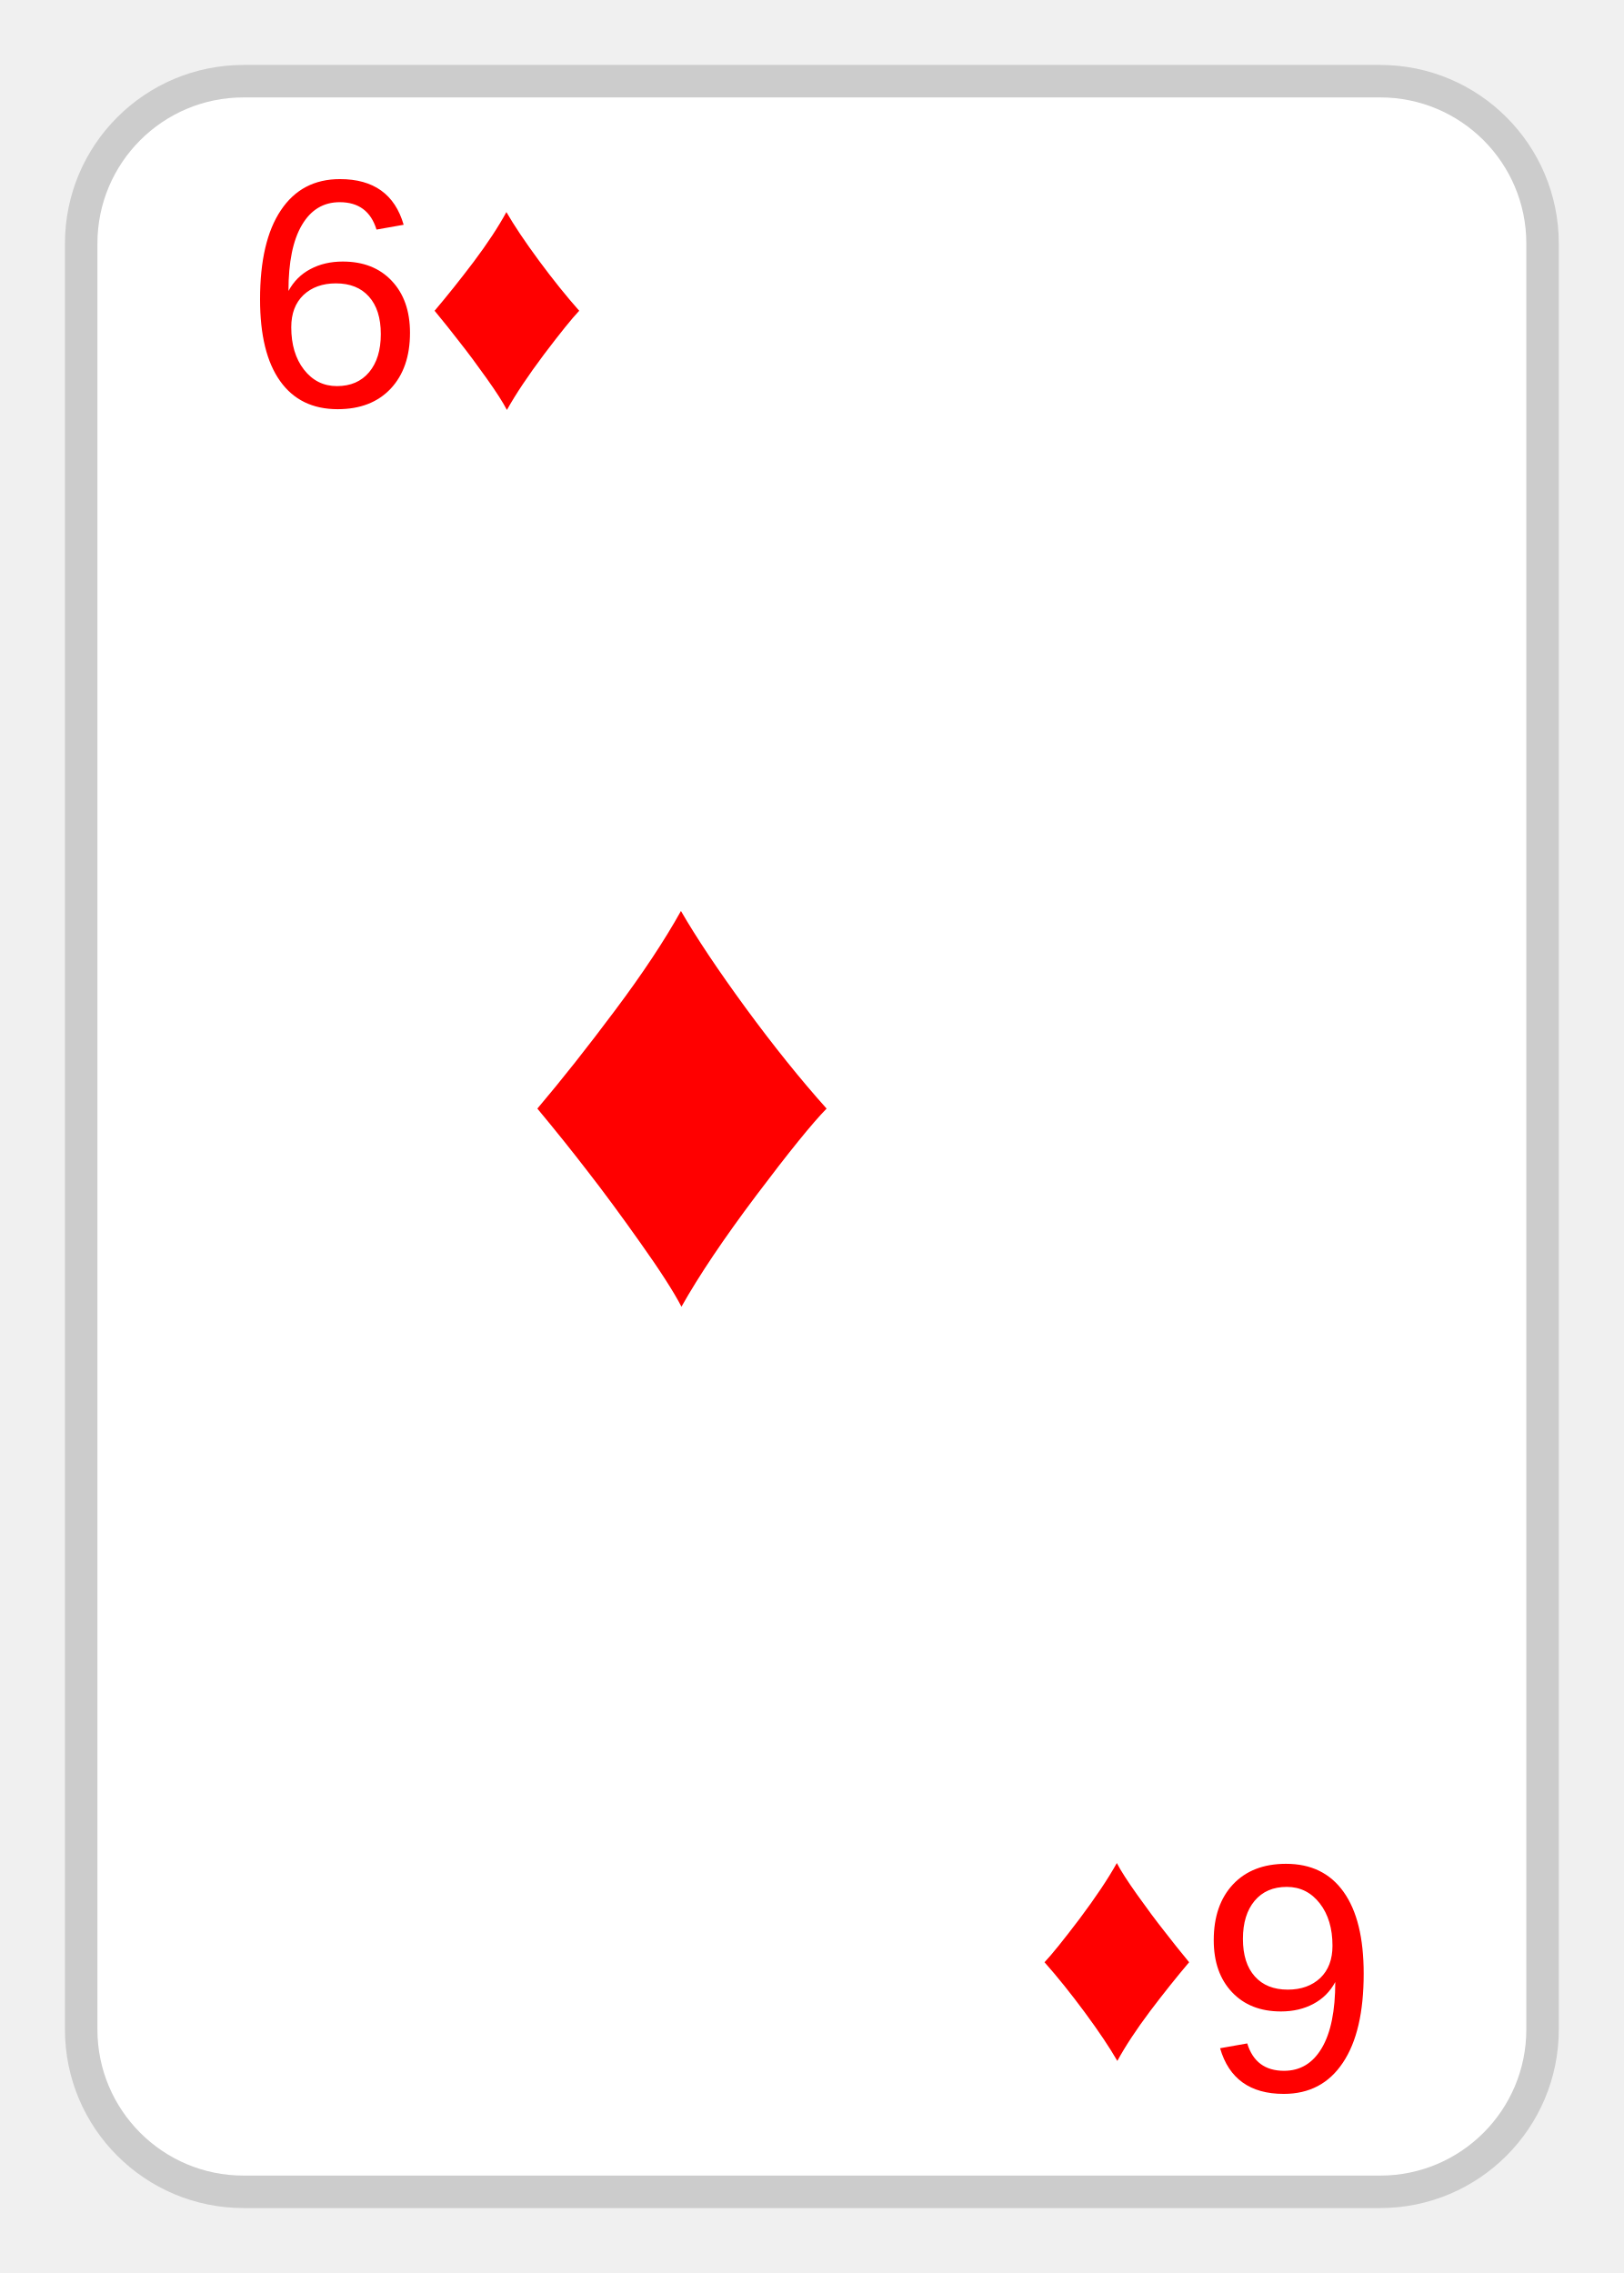
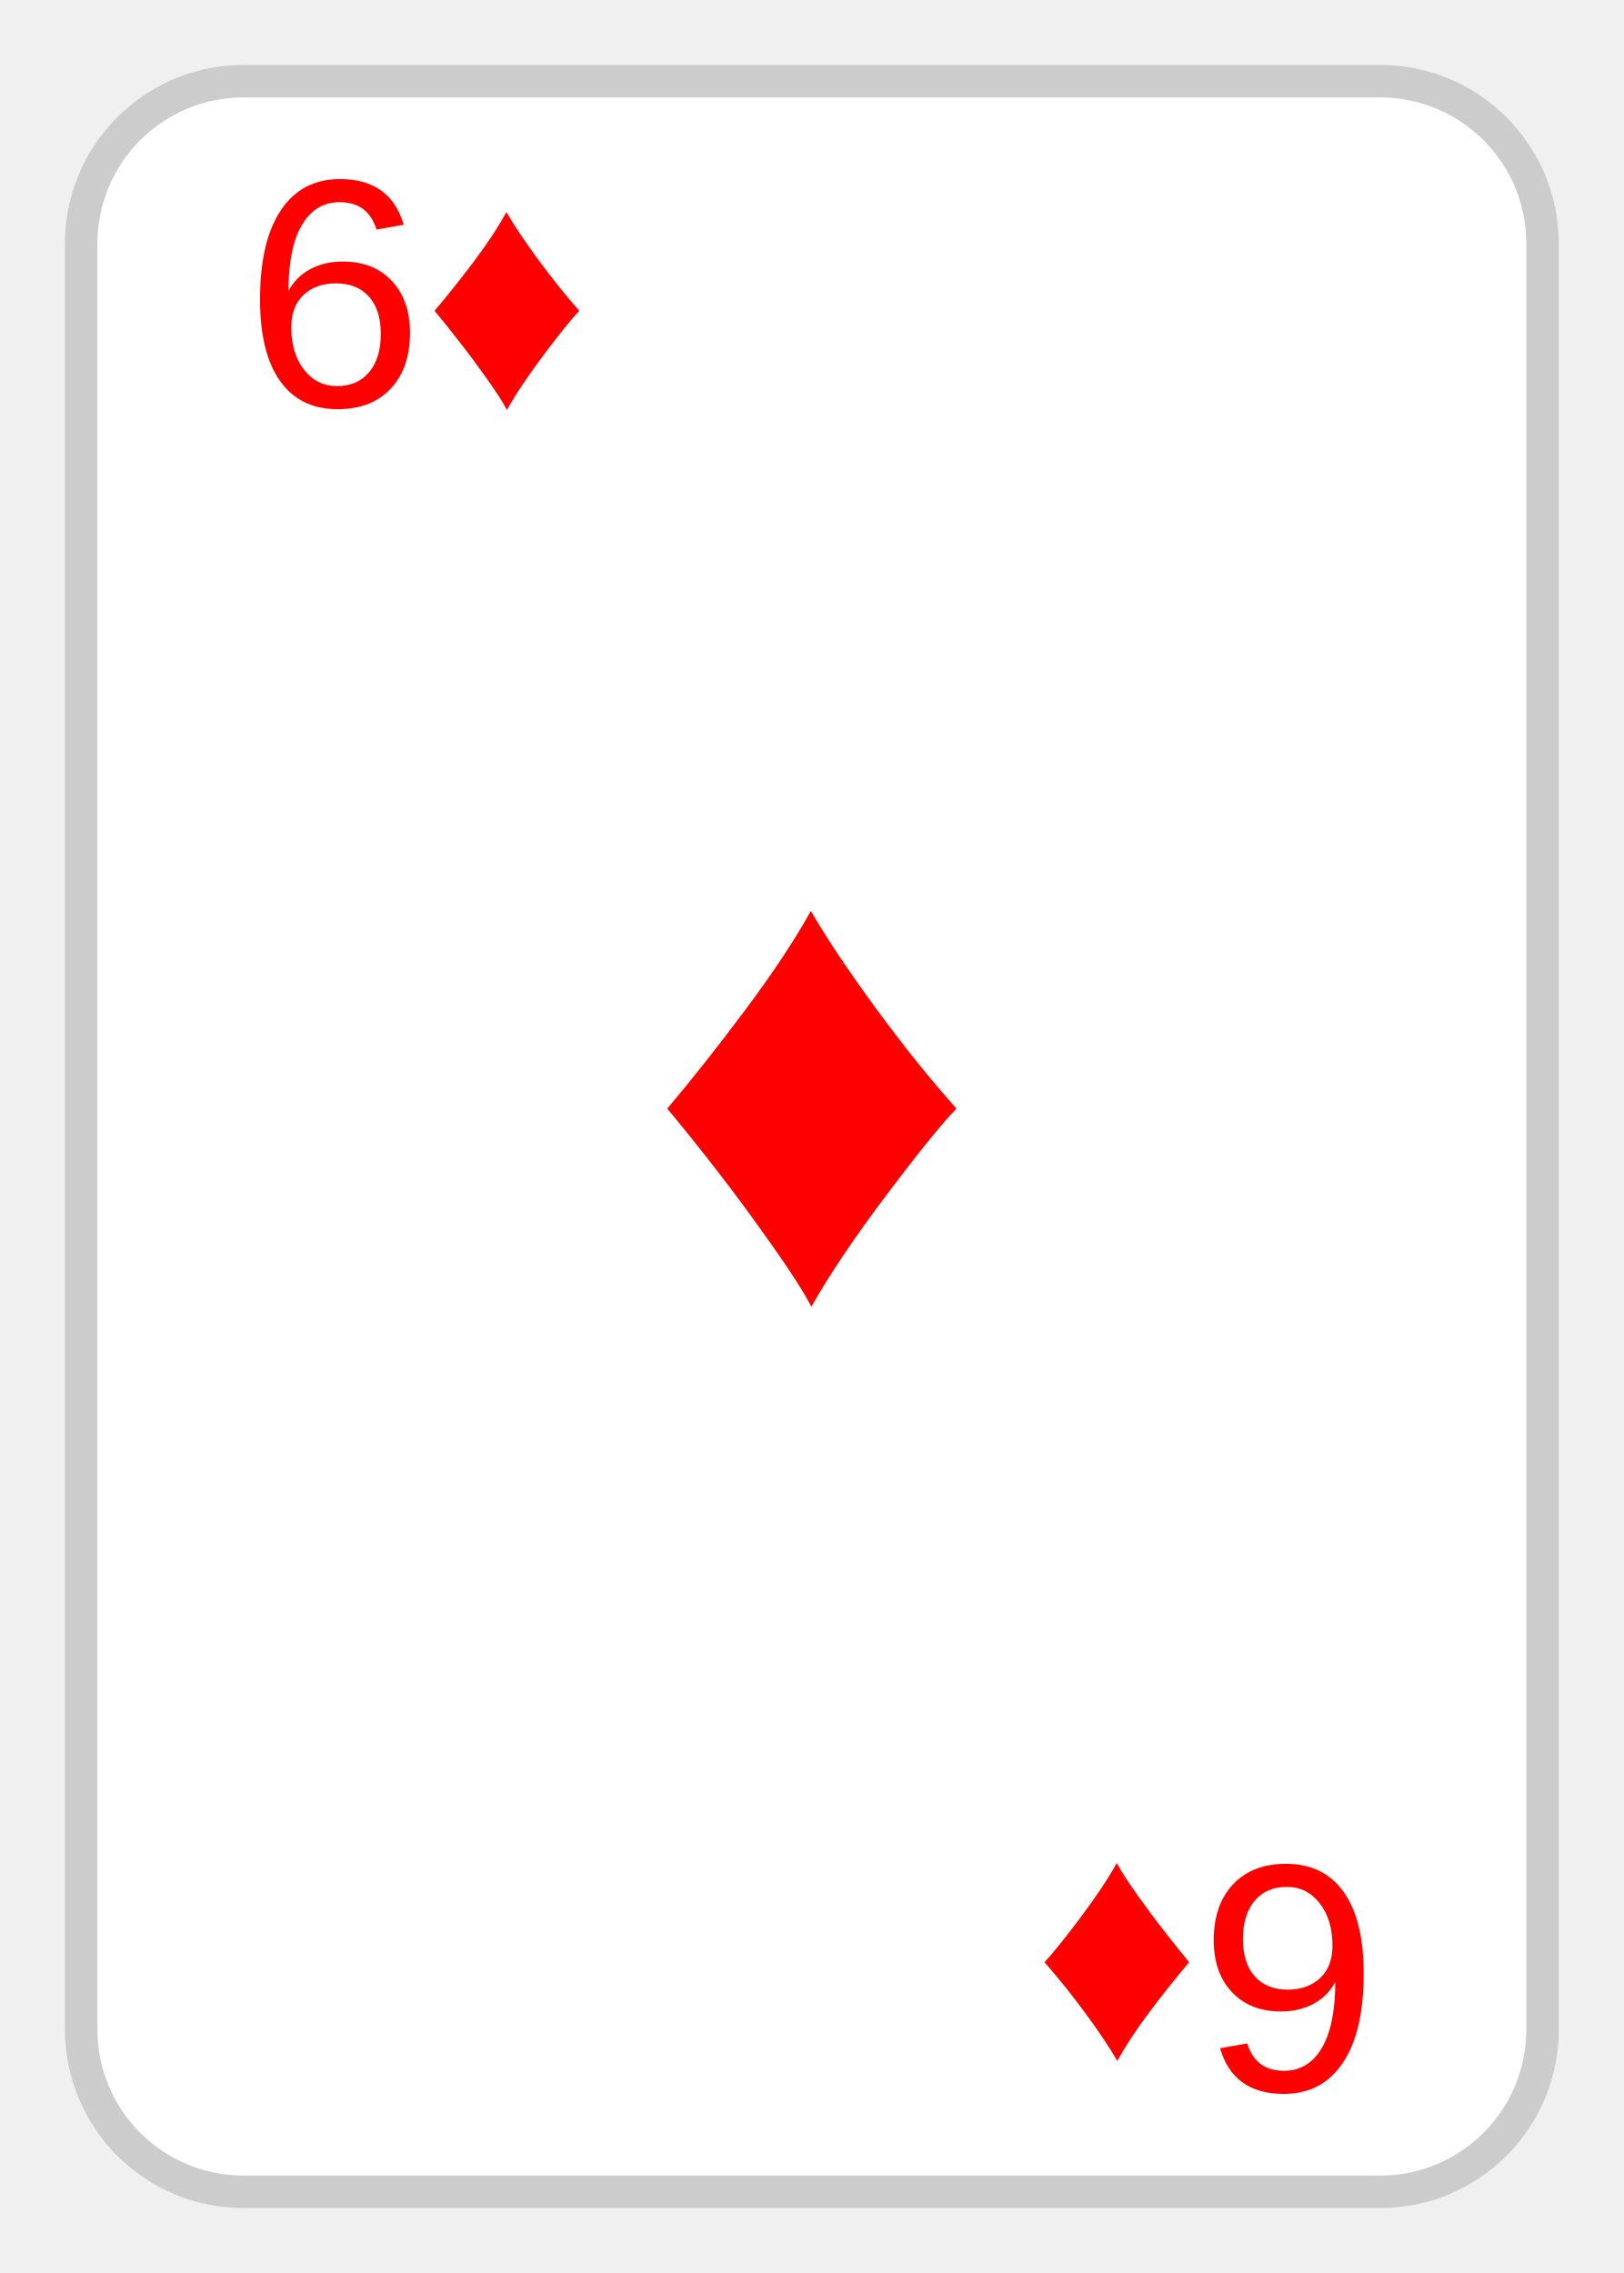
<svg xmlns="http://www.w3.org/2000/svg" viewBox="0 0 100 140">
  <rect x="5" y="5" rx="10" ry="10" width="90" height="130" fill="white" stroke="#ccc" stroke-width="2" />
  <text x="15" y="25" font-family="Arial" font-size="20" fill="red">6♦</text>
-   <text x="42" y="80" font-family="Arial" font-size="40" fill="red" text-anchor="middle">♦</text>
+   <text x="50" y="80" font-family="Arial" font-size="40" fill="red" text-anchor="middle">♦</text>
  <g transform="rotate(180, 50, 70)">
    <text x="15" y="25" font-family="Arial" font-size="20" fill="red">6♦</text>
  </g>
</svg>
